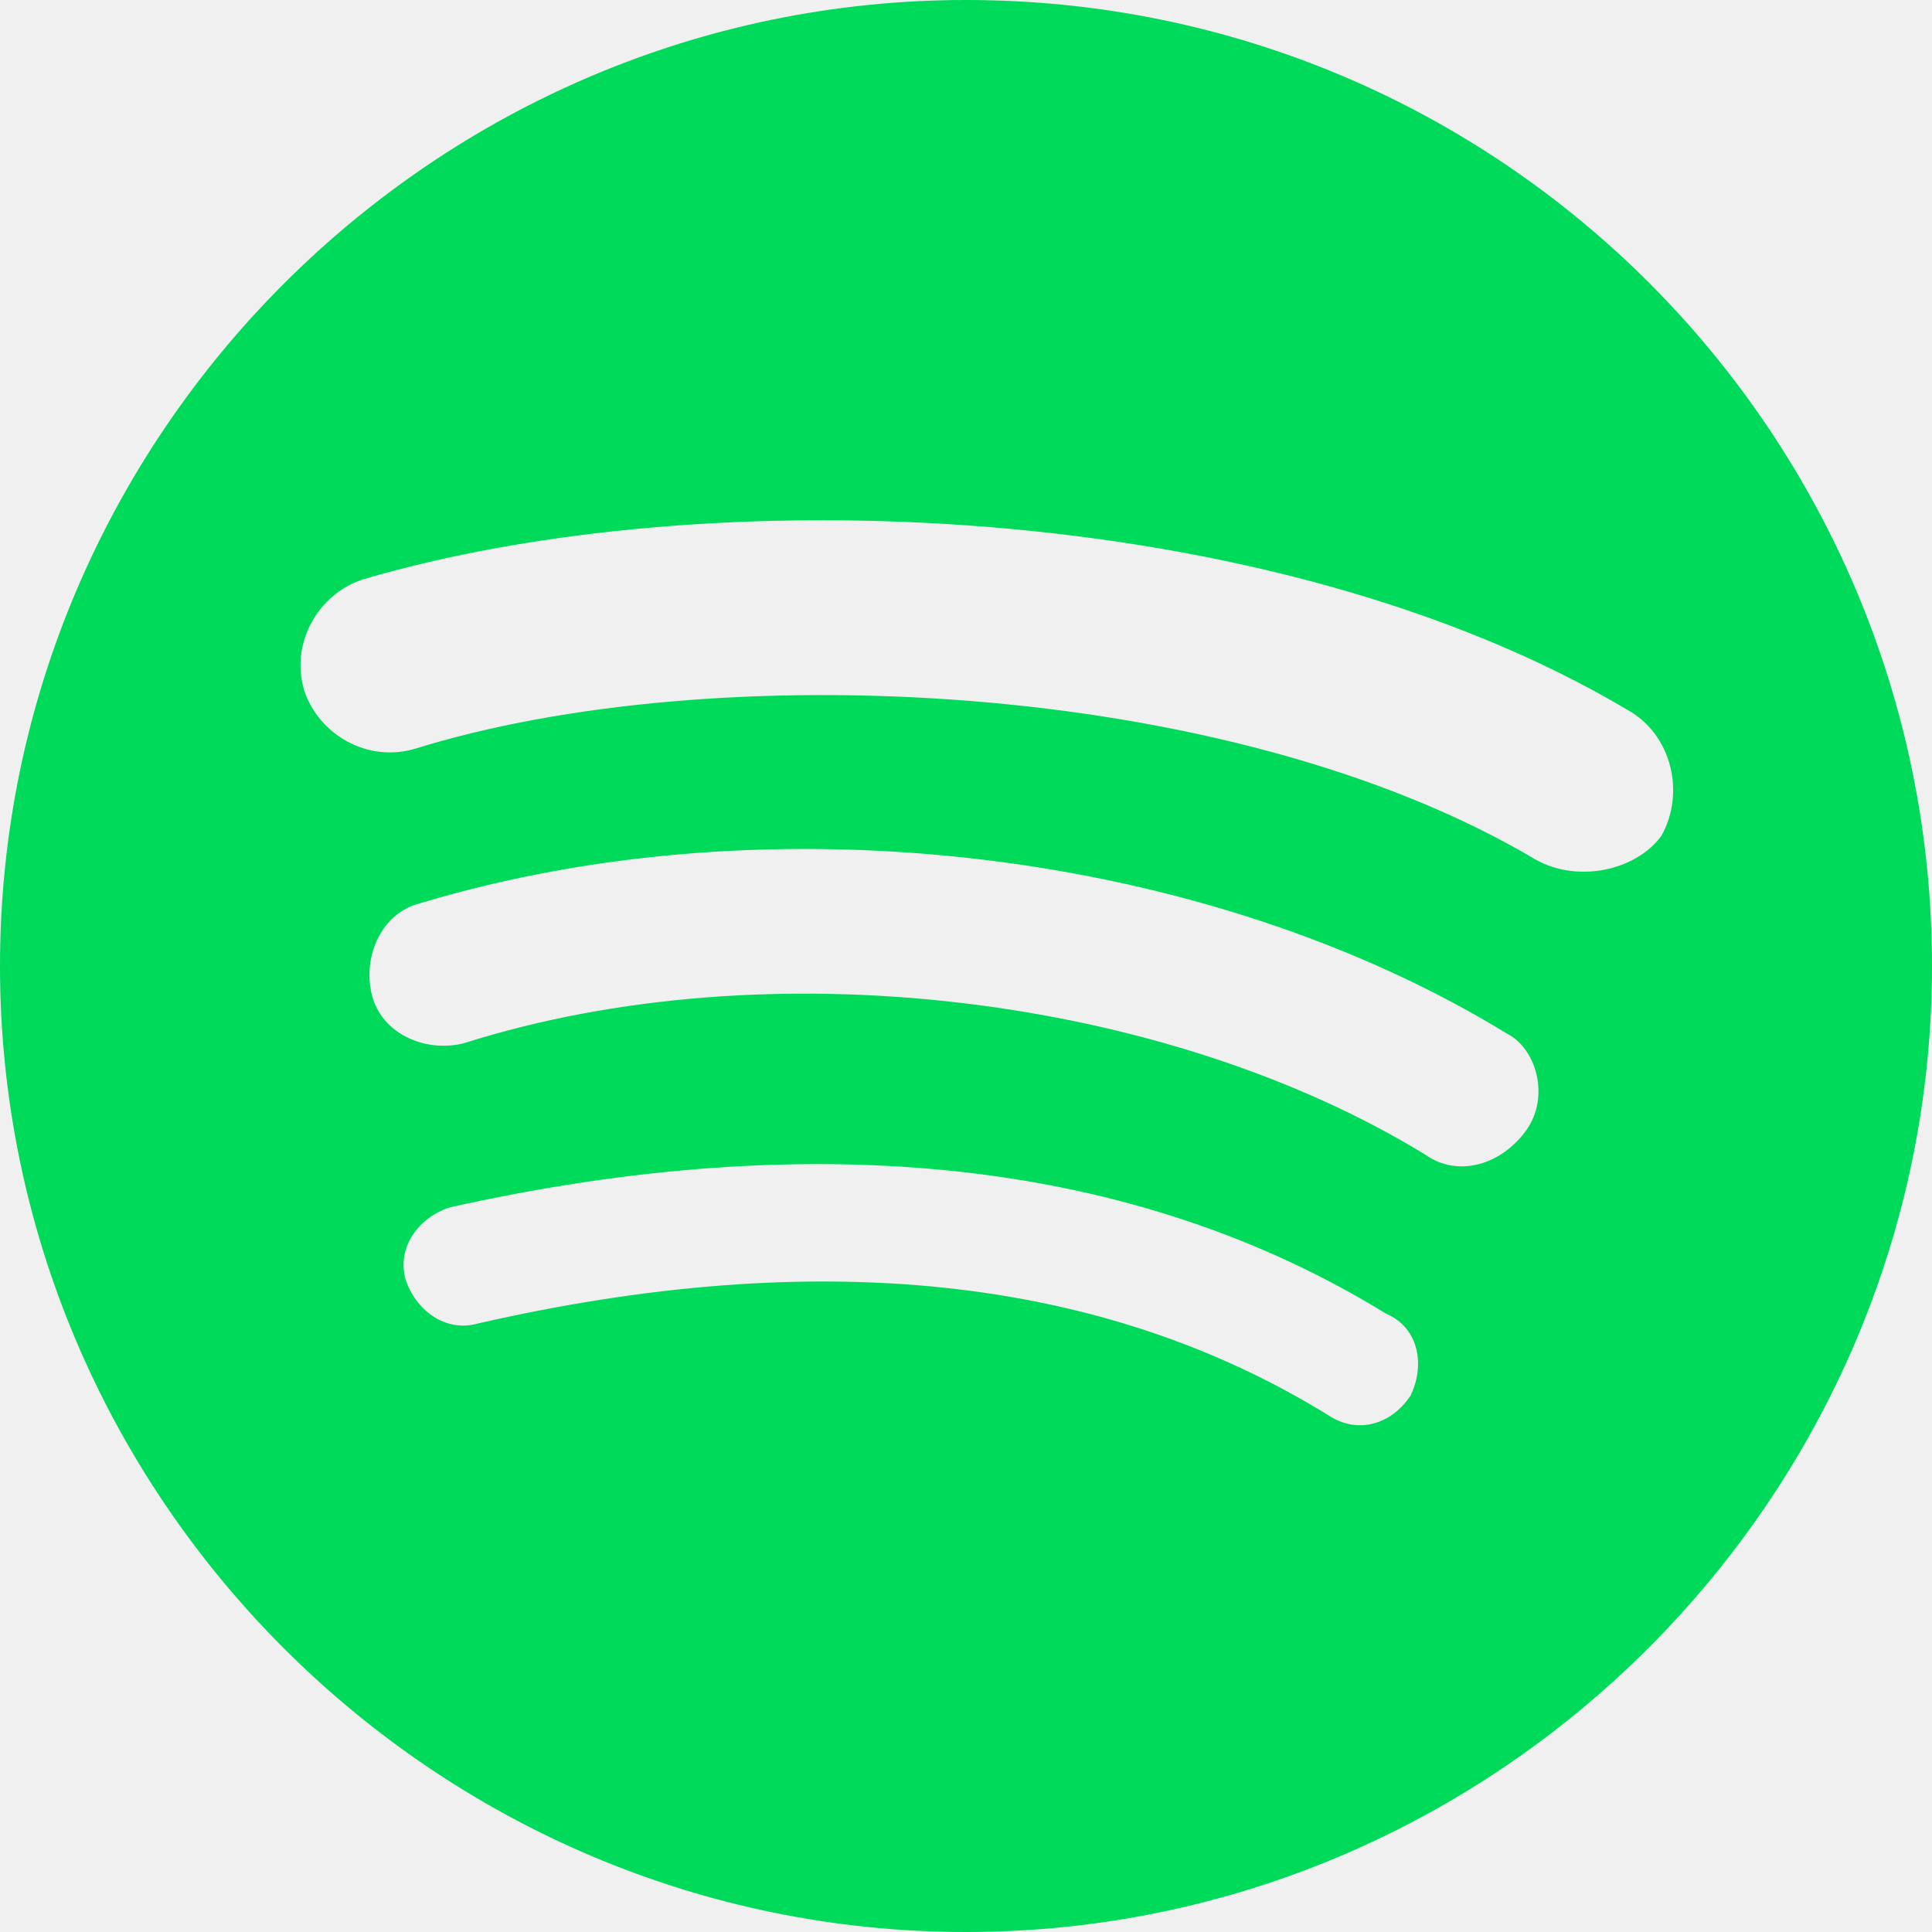
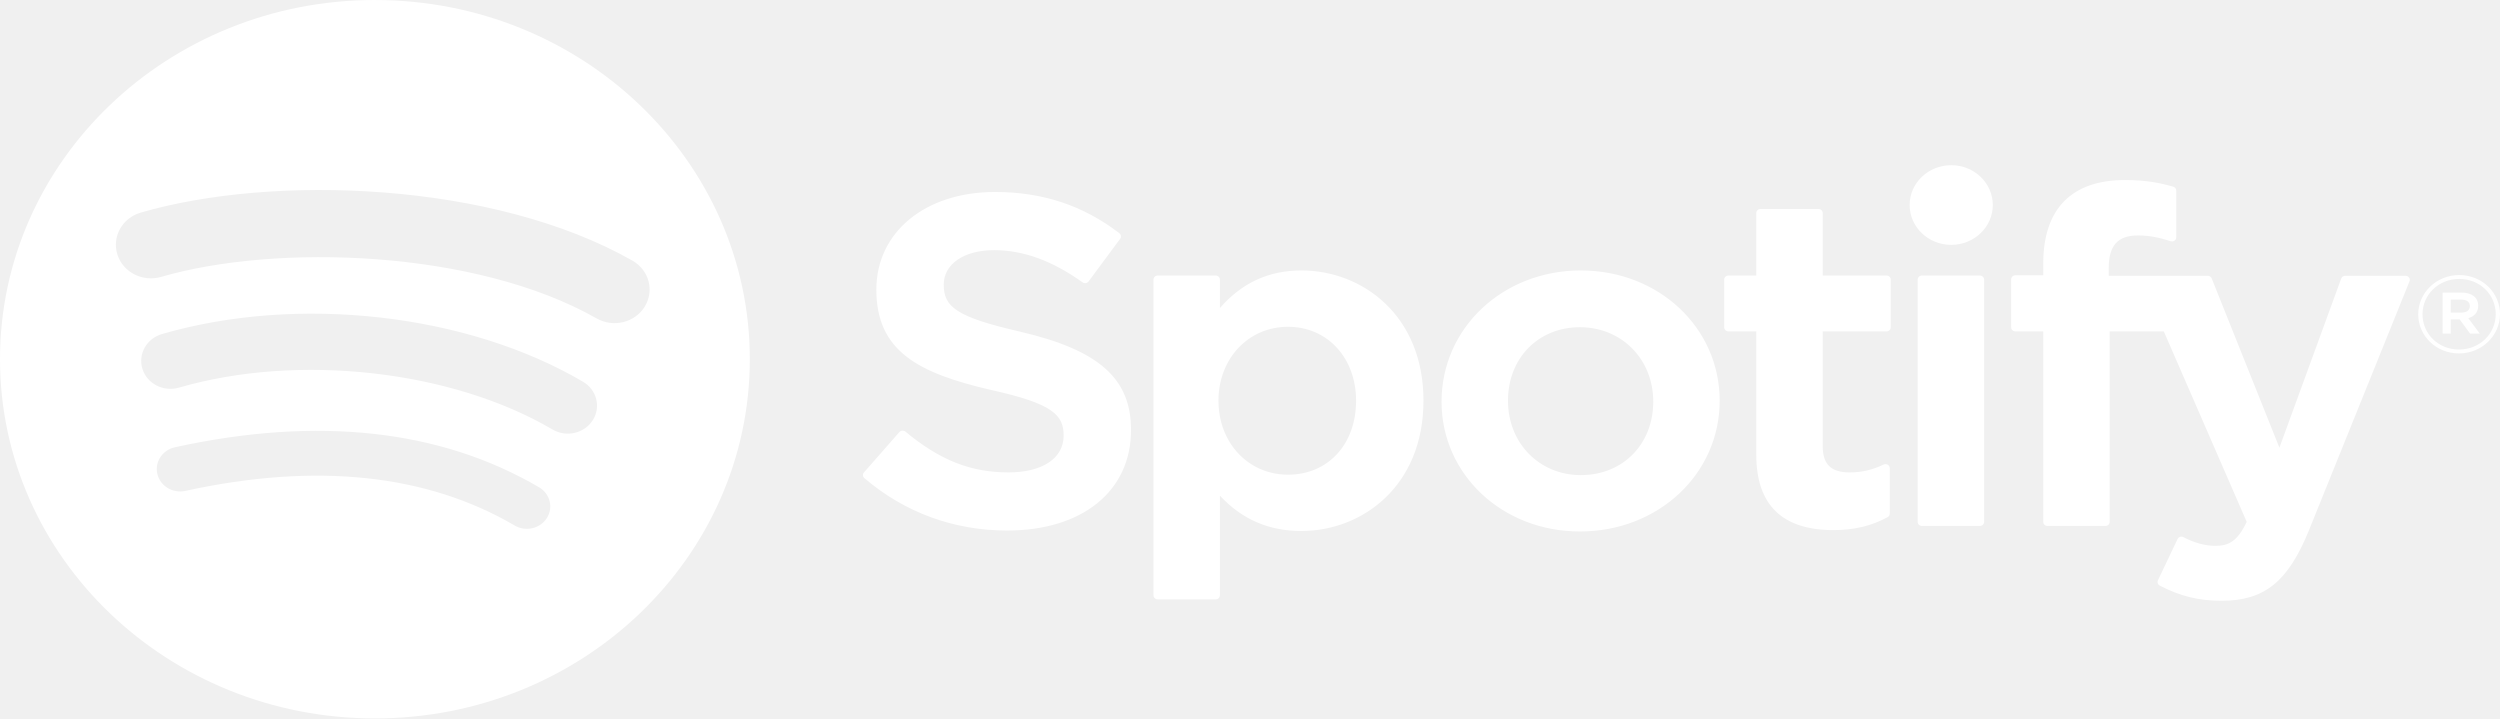
- <svg xmlns="http://www.w3.org/2000/svg" width="800px" height="800px" viewBox="0 0 48 48" version="1.1">
-   <defs>
- 
- </defs>
-   <g id="Icons" stroke="none" stroke-width="1" fill="none" fill-rule="evenodd">
-     <g id="Color-" transform="translate(-200, -460)" fill="#00DA5A">
-       <path d="M238.16,481.36 C230.48,476.8 217.64,476.32 210.32,478.6 C209.12,478.96 207.92,478.24 207.56,477.16 C207.2,475.96 207.92,474.76 209,474.4 C217.52,471.88 231.56,472.36 240.44,477.64 C241.52,478.24 241.88,479.68 241.28,480.76 C240.68,481.6 239.24,481.96 238.16,481.36 M237.92,488.08 C237.32,488.92 236.24,489.28 235.4,488.68 C228.92,484.72 219.08,483.52 211.52,485.92 C210.56,486.16 209.48,485.68 209.24,484.72 C209,483.76 209.48,482.68 210.44,482.44 C219.2,479.8 230,481.12 237.44,485.68 C238.16,486.04 238.52,487.24 237.92,488.08 M235.04,494.68 C234.56,495.4 233.72,495.64 233,495.16 C227.36,491.68 220.28,490.96 211.88,492.88 C211.04,493.12 210.32,492.52 210.08,491.8 C209.84,490.96 210.44,490.24 211.16,490 C220.28,487.96 228.2,488.8 234.44,492.64 C235.28,493 235.4,493.96 235.04,494.68 M224,460 C210.8,460 200,470.8 200,484 C200,497.2 210.8,508 224,508 C237.2,508 248,497.2 248,484 C248,470.8 237.32,460 224,460" id="Spotify">
- 
- </path>
+ <svg xmlns="http://www.w3.org/2000/svg" width="863px" height="248px" viewBox="0 0 863 248" version="1.1">
+   <g id="🚀-Application-" stroke="none" stroke-width="1" fill="none" fill-rule="evenodd">
+     <g id="spotify-1" fill="#FFFFFF" fill-rule="nonzero">
+       <path d="M0,123.998 C0,192.487 57.944,248 129.418,248 C200.895,248 258.835,192.487 258.835,123.998 C258.835,55.521 200.898,0.006 129.416,0.006 L129.418,0 C57.944,0 0,55.516 0,123.998 Z M188.768,178.84 C186.443,182.493 181.477,183.638 177.676,181.412 C147.286,163.616 109.034,159.595 63.985,169.456 C59.644,170.409 55.316,167.802 54.328,163.644 C53.334,159.484 56.043,155.338 60.395,154.391 C109.693,143.592 151.981,148.24 186.093,168.212 C189.894,170.448 191.1,175.201 188.766,178.843 L188.768,178.84 L188.768,178.84 Z M204.608,145.082 C201.681,149.632 195.472,151.059 190.729,148.265 C155.949,127.781 102.915,121.848 61.769,133.815 C56.432,135.359 50.796,132.478 49.177,127.374 C47.569,122.261 50.578,116.871 55.905,115.316 C102.906,101.652 161.335,108.271 201.284,131.792 C206.029,134.591 207.527,140.543 204.607,145.083 L204.608,145.082 Z M205.968,109.924 C164.251,86.186 95.44,84.004 55.616,95.584 C49.221,97.443 42.459,93.984 40.521,87.856 C38.583,81.726 42.19,75.251 48.589,73.388 C94.304,60.092 170.3,62.661 218.322,89.975 C224.074,93.246 225.961,100.364 222.552,105.868 C219.152,111.379 211.703,113.196 205.97,109.924 L205.968,109.924 L205.968,109.924 Z M352.103,114.472 C329.757,109.367 325.78,105.784 325.78,98.254 C325.78,91.141 332.769,86.354 343.164,86.354 C353.24,86.354 363.231,89.989 373.706,97.472 C374.023,97.699 374.42,97.789 374.811,97.73 C375.202,97.674 375.548,97.468 375.777,97.158 L386.688,82.422 C387.136,81.815 387.014,80.979 386.409,80.515 C373.943,70.931 359.904,66.271 343.495,66.271 C319.368,66.271 302.515,80.143 302.515,99.992 C302.515,121.278 317.053,128.815 342.175,134.632 C363.557,139.351 367.166,143.305 367.166,150.372 C367.166,158.204 359.868,163.072 348.125,163.072 C335.082,163.072 324.443,158.863 312.542,148.988 C312.247,148.743 311.842,148.632 311.468,148.653 C311.074,148.684 310.713,148.859 310.463,149.148 L298.23,163.098 C297.717,163.676 297.781,164.541 298.375,165.042 C312.222,176.886 329.252,183.142 347.63,183.142 C373.629,183.142 390.429,169.531 390.429,148.465 C390.476,130.682 379.364,120.835 352.149,114.492 L352.103,114.472 L352.103,114.472 Z M449.247,93.357 C437.978,93.357 428.735,97.61 421.113,106.324 L421.113,96.516 C421.113,95.741 420.458,95.111 419.651,95.111 L399.643,95.111 C398.835,95.111 398.181,95.741 398.181,96.516 L398.181,205.499 C398.181,206.273 398.834,206.904 399.643,206.904 L419.651,206.904 C420.458,206.904 421.113,206.274 421.113,205.499 L421.113,171.098 C428.737,179.295 437.981,183.3 449.247,183.3 C470.186,183.3 491.383,167.857 491.383,138.334 C491.414,108.804 470.211,93.356 449.271,93.356 L449.247,93.357 Z M444.613,163.859 C440.501,163.859 436.694,162.868 433.378,161.088 C425.661,156.943 420.611,148.517 420.611,138.334 C420.611,123.779 430.931,112.81 444.613,112.81 C458.228,112.808 468.119,123.54 468.119,138.333 C468.117,153.368 458.452,163.859 444.613,163.859 Z M545.712,93.357 C518.746,93.357 497.621,113.252 497.621,138.655 C497.621,163.782 518.601,183.468 545.382,183.468 C572.443,183.468 593.634,163.639 593.634,138.334 C593.634,113.116 572.585,93.36 545.711,93.36 L545.712,93.357 L545.712,93.357 Z M545.712,164.008 C531.369,164.008 520.556,152.966 520.556,138.327 C520.556,123.625 530.995,112.956 545.382,112.956 C559.817,112.956 570.703,123.998 570.703,138.648 C570.703,153.347 560.194,164.008 545.714,164.008 L545.712,164.008 L545.712,164.008 Z M651.218,95.111 L629.2,95.111 L629.2,73.543 C629.2,72.77 628.548,72.139 627.74,72.139 L607.734,72.139 C606.925,72.139 606.268,72.77 606.268,73.543 L606.268,95.111 L596.648,95.111 C595.843,95.111 595.19,95.741 595.19,96.516 L595.19,112.992 C595.19,113.765 595.843,114.397 596.648,114.397 L606.268,114.397 L606.268,157.028 C606.268,174.256 615.217,182.991 632.868,182.991 C640.045,182.991 645.999,181.571 651.61,178.522 C652.066,178.278 652.349,177.807 652.349,177.306 L652.349,161.617 C652.349,161.133 652.086,160.675 651.654,160.422 C651.218,160.16 650.675,160.146 650.229,160.358 C646.374,162.217 642.648,163.074 638.484,163.074 C632.064,163.074 629.2,160.281 629.2,154.022 L629.2,114.404 L651.218,114.404 C652.026,114.404 652.677,113.774 652.677,112.999 L652.677,96.525 C652.708,95.75 652.058,95.12 651.239,95.12 L651.218,95.111 L651.218,95.111 Z M727.932,95.195 L727.932,92.546 C727.932,84.753 731.051,81.278 738.045,81.278 C742.217,81.278 745.567,82.071 749.319,83.271 C749.781,83.41 750.263,83.34 750.639,83.075 C751.025,82.81 751.243,82.385 751.243,81.935 L751.243,65.781 C751.243,65.163 750.829,64.617 750.208,64.435 C746.244,63.305 741.172,62.145 733.578,62.145 C715.098,62.145 705.329,72.116 705.329,90.97 L705.329,95.028 L695.717,95.028 C694.91,95.028 694.248,95.658 694.248,96.431 L694.248,112.992 C694.248,113.764 694.91,114.397 695.717,114.397 L705.329,114.397 L705.329,180.154 C705.329,180.928 705.981,181.559 706.788,181.559 L726.796,181.559 C727.605,181.559 728.263,180.928 728.263,180.154 L728.263,114.401 L746.944,114.401 L775.56,180.142 C772.312,187.049 769.117,188.424 764.756,188.424 C761.231,188.424 757.519,187.415 753.724,185.425 C753.367,185.237 752.943,185.206 752.558,185.32 C752.177,185.449 751.855,185.721 751.693,186.077 L744.912,200.331 C744.589,201.005 744.865,201.796 745.542,202.145 C752.622,205.819 759.012,207.387 766.911,207.387 C781.685,207.387 789.851,200.793 797.05,183.054 L831.761,97.114 C831.936,96.682 831.883,96.193 831.606,95.809 C831.332,95.429 830.888,95.199 830.403,95.199 L809.573,95.199 C808.949,95.199 808.391,95.58 808.187,96.141 L786.85,154.537 L763.478,96.103 C763.265,95.559 762.718,95.199 762.112,95.199 L727.928,95.199 L727.932,95.195 L727.932,95.195 Z M683.455,95.111 L663.447,95.111 C662.638,95.111 661.98,95.741 661.98,96.516 L661.98,180.154 C661.98,180.928 662.638,181.559 663.447,181.559 L683.455,181.559 C684.262,181.559 684.922,180.928 684.922,180.154 L684.922,96.522 C684.923,96.148 684.768,95.79 684.493,95.527 C684.217,95.263 683.843,95.115 683.453,95.116 L683.455,95.111 Z M673.564,57.028 C665.638,57.028 659.206,63.176 659.206,70.771 C659.206,78.37 665.64,84.525 673.565,84.525 C681.488,84.525 687.914,78.37 687.914,70.771 C687.914,63.178 681.485,57.028 673.572,57.028 L673.564,57.028 L673.564,57.028 Z M848.845,122.002 C840.927,122.002 834.765,115.909 834.765,108.509 C834.765,101.11 841.007,94.948 848.92,94.948 C856.839,94.948 863,101.039 863,108.432 C863,115.832 856.756,122.002 848.844,122.002 L848.845,122.002 L848.845,122.002 Z M848.923,96.289 C841.71,96.289 836.253,101.783 836.253,108.509 C836.253,115.233 841.672,120.653 848.85,120.653 C856.061,120.653 861.524,115.164 861.524,108.432 C861.524,101.709 856.1,96.289 848.929,96.289 L848.923,96.289 L848.923,96.289 Z M852.045,109.82 L856.027,115.162 L852.669,115.162 L849.084,110.261 L846.001,110.261 L846.001,115.162 L843.19,115.162 L843.19,101.001 L849.781,101.001 C853.215,101.001 855.473,102.684 855.473,105.519 C855.488,107.84 854.082,109.259 852.057,109.82 L852.045,109.82 L852.045,109.82 Z M849.665,103.431 L845.999,103.431 L845.999,107.91 L849.665,107.91 C851.494,107.91 852.587,107.053 852.587,105.668 C852.587,104.211 851.49,103.431 849.666,103.431 L849.665,103.431 L849.665,103.431 Z" id="Shape" />
    </g>
  </g>
</svg>
